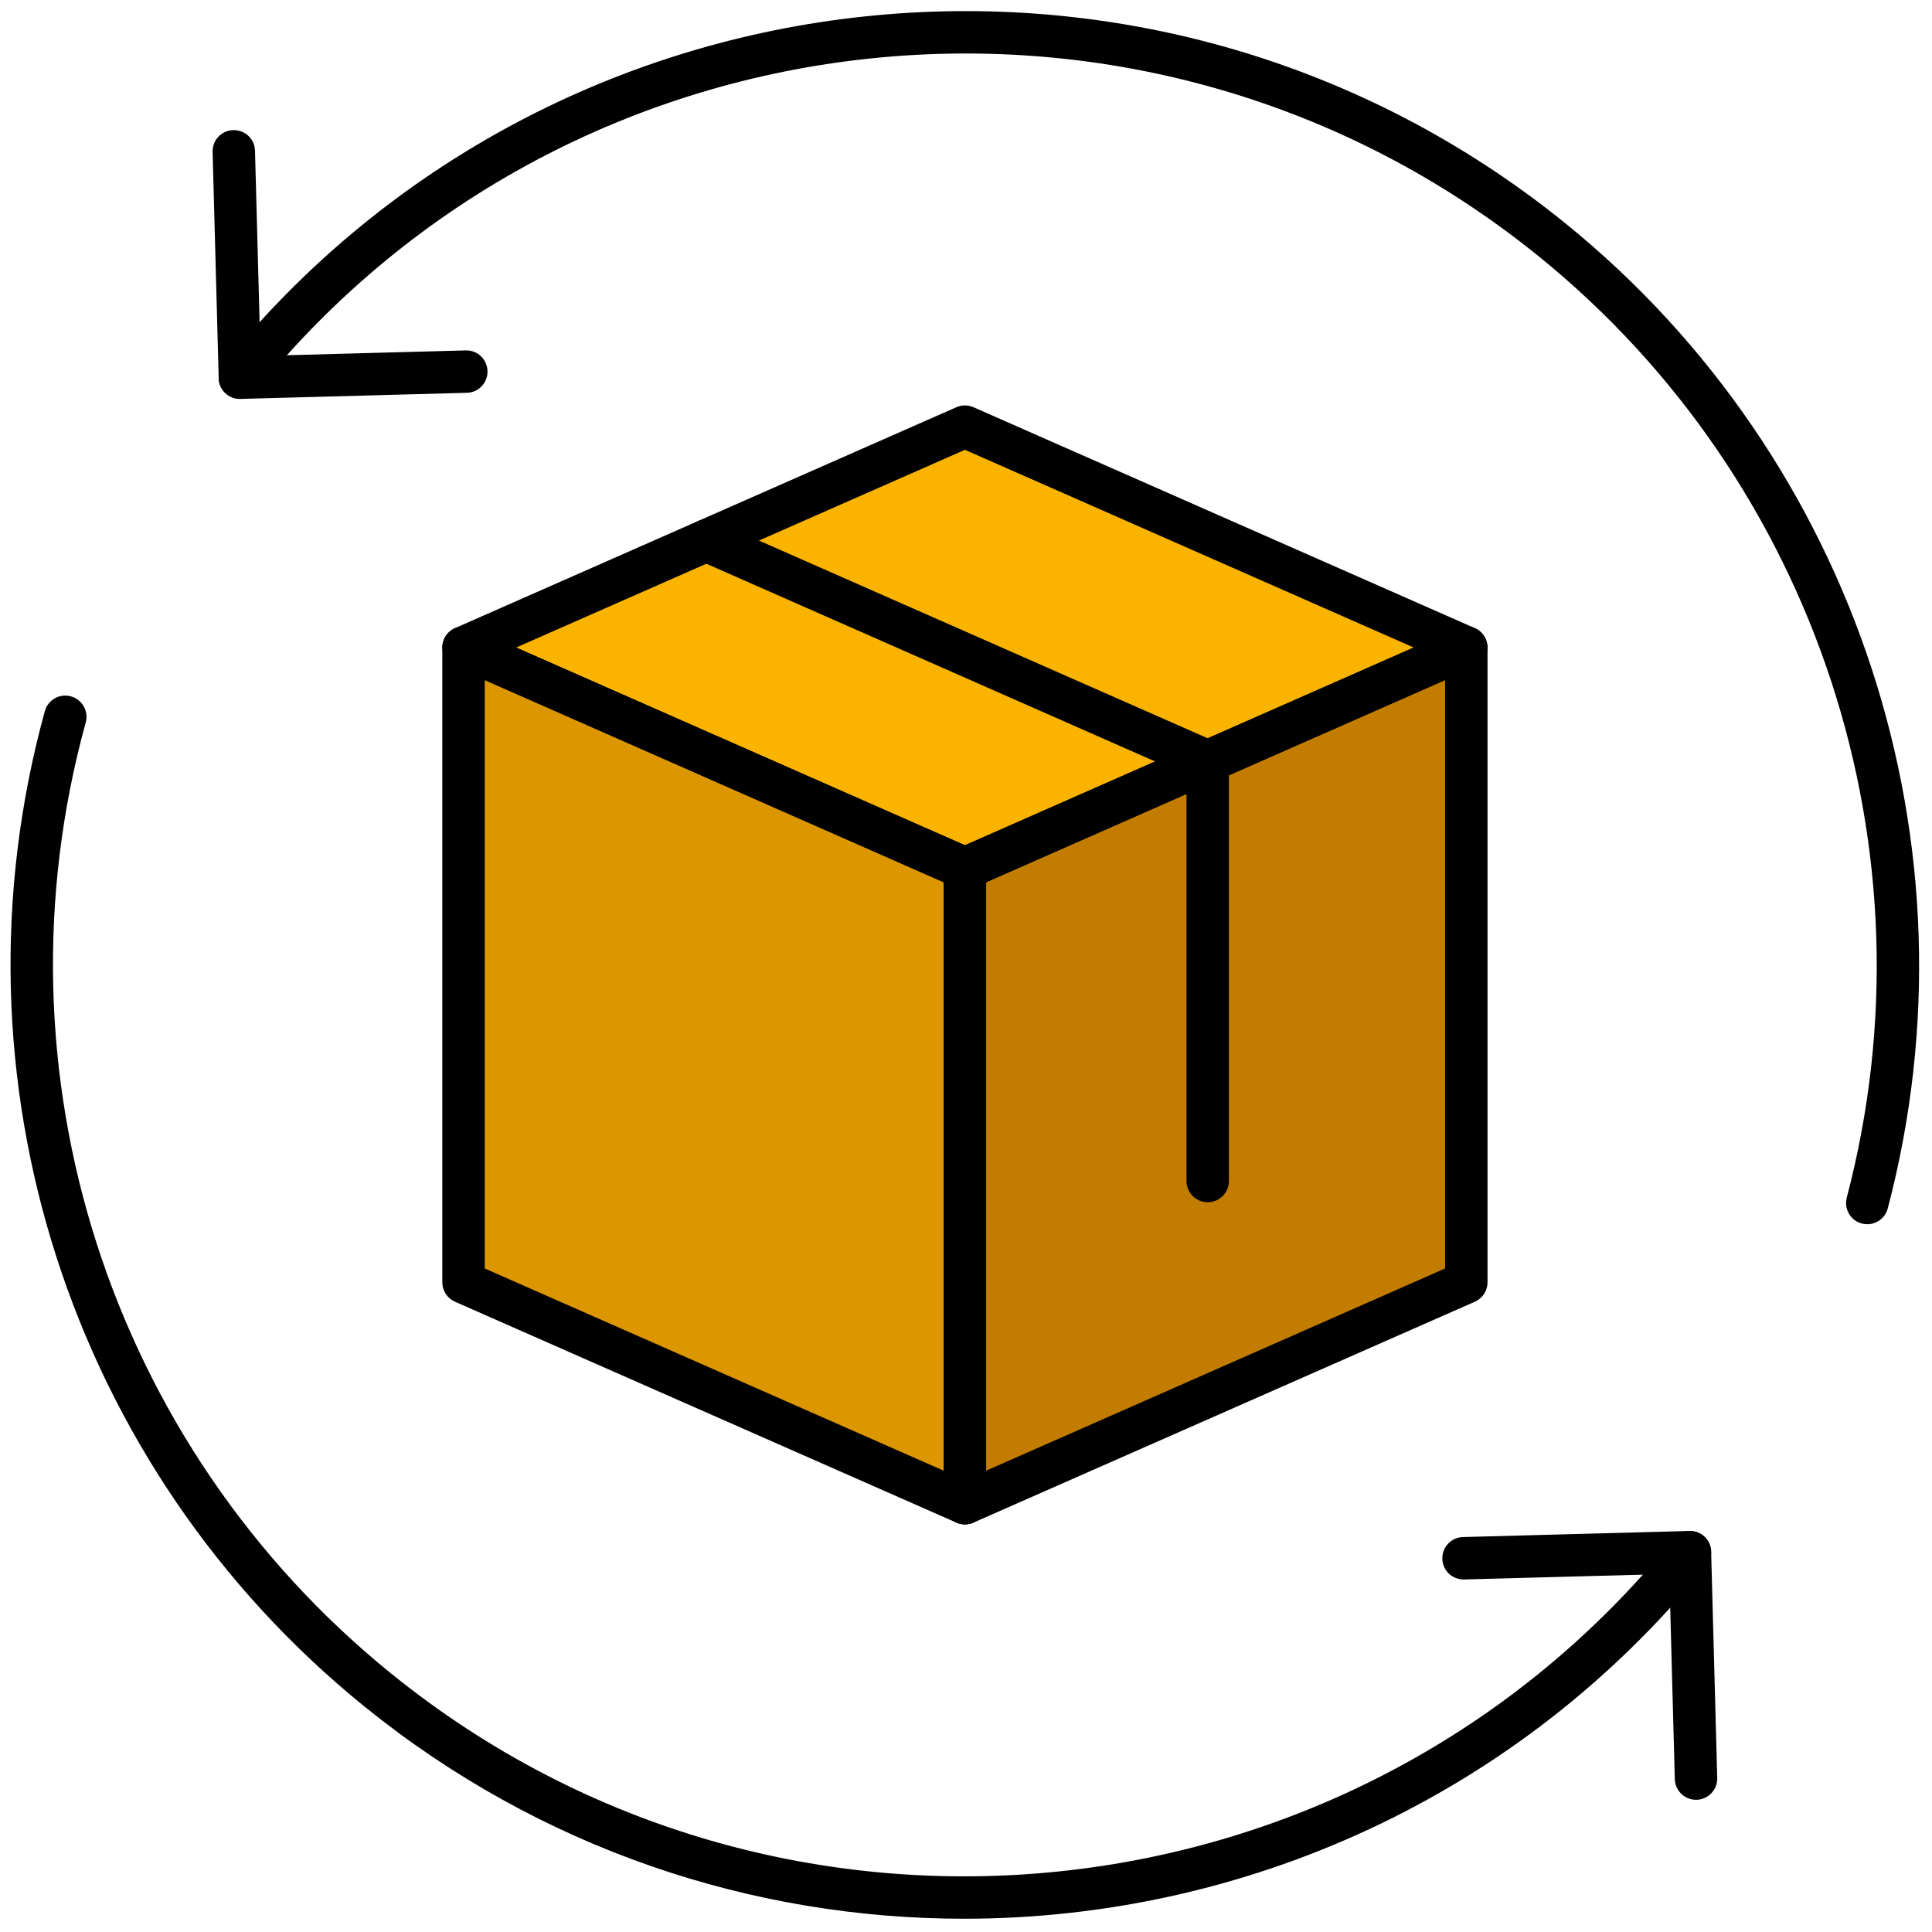
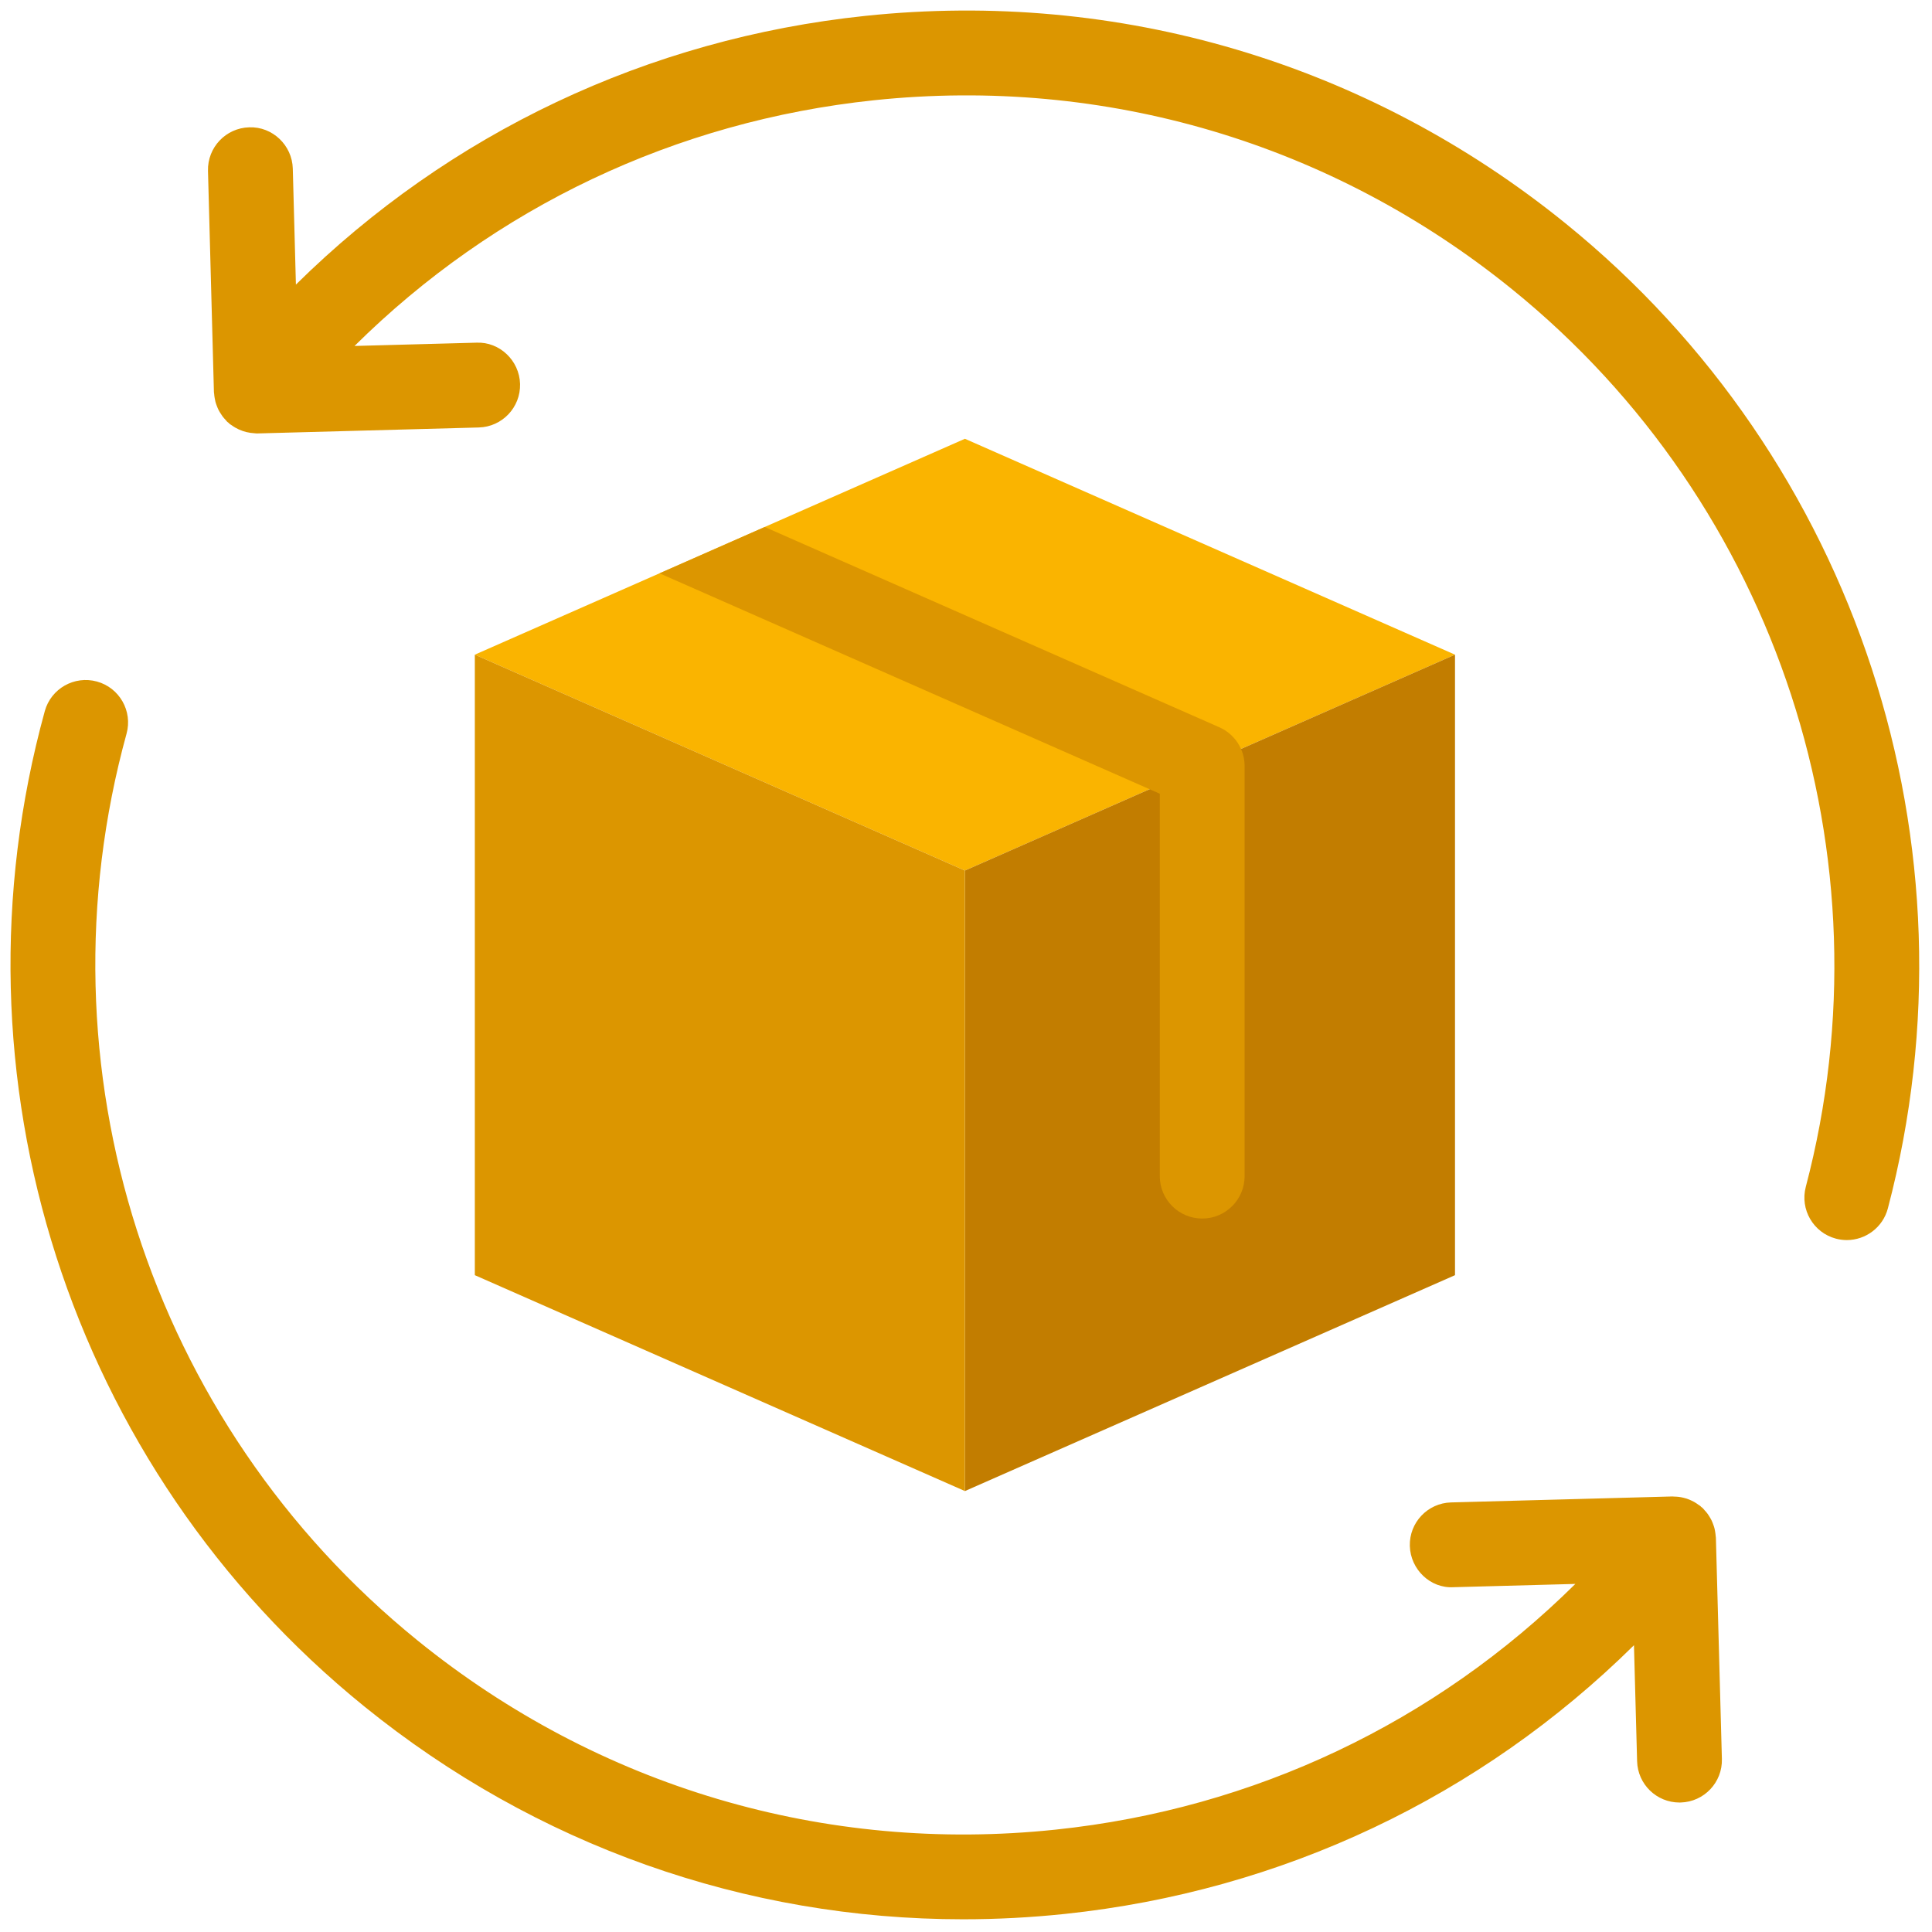
<svg xmlns="http://www.w3.org/2000/svg" version="1.1" width="256" height="256" viewBox="0 0 256 256" xml:space="preserve">
  <g style="stroke: none; stroke-width: 0; stroke-dasharray: none; stroke-linecap: butt; stroke-linejoin: miter; stroke-miterlimit: 10; fill: none; fill-rule: nonzero; opacity: 1;" transform="translate(1.406593 1.406593) scale(2.81 2.81)">
-     <polyline points="21.36,30.03 45,19.62 68.64,30.03 45,40.45 21.36,30.03 " style="stroke: none; stroke-width: 1; stroke-dasharray: none; stroke-linecap: butt; stroke-linejoin: miter; stroke-miterlimit: 10; fill: rgb(250,180,0); fill-rule: nonzero; opacity: 1;" transform="  matrix(1 0 0 1 0 0) " />
-     <polygon points="45,70.38 45,40.45 68.64,30.03 68.64,59.97 " style="stroke: none; stroke-width: 1; stroke-dasharray: none; stroke-linecap: butt; stroke-linejoin: miter; stroke-miterlimit: 10; fill: rgb(194,125,0); fill-rule: nonzero; opacity: 1;" transform="  matrix(1 0 0 1 0 0) " />
-     <polygon points="45,70.38 45,40.45 21.36,30.03 21.36,59.97 " style="stroke: none; stroke-width: 1; stroke-dasharray: none; stroke-linecap: butt; stroke-linejoin: miter; stroke-miterlimit: 10; fill: rgb(220,150,0); fill-rule: nonzero; opacity: 1;" transform="  matrix(1 0 0 1 0 0) " />
-     <path d="M 45 41.45 c -0.137 0 -0.275 -0.028 -0.403 -0.085 L 20.954 30.949 c -0.363 -0.16 -0.597 -0.519 -0.597 -0.915 s 0.234 -0.755 0.597 -0.915 l 23.643 -10.417 c 0.257 -0.113 0.55 -0.113 0.807 0 l 23.643 10.417 c 0.362 0.16 0.597 0.519 0.597 0.915 s -0.234 0.755 -0.597 0.915 L 45.403 41.365 C 45.275 41.422 45.137 41.45 45 41.45 z M 23.837 30.034 L 45 39.357 l 21.163 -9.324 L 45 20.71 L 23.837 30.034 z" style="stroke: none; stroke-width: 1; stroke-dasharray: none; stroke-linecap: butt; stroke-linejoin: miter; stroke-miterlimit: 10; fill: rgb(0,0,0); fill-rule: nonzero; opacity: 1;" transform=" matrix(1 0 0 1 0 0) " stroke-linecap="round" />
-     <path d="M 45 71.383 c -0.191 0 -0.381 -0.055 -0.546 -0.162 C 44.171 71.036 44 70.721 44 70.383 V 40.45 c 0 -0.396 0.234 -0.755 0.597 -0.915 L 68.24 29.119 c 0.31 -0.136 0.666 -0.107 0.949 0.078 c 0.283 0.185 0.454 0.499 0.454 0.837 v 29.933 c 0 0.396 -0.234 0.755 -0.597 0.915 L 45.403 71.298 C 45.274 71.355 45.137 71.383 45 71.383 z M 46 41.102 V 68.85 l 21.643 -9.536 V 31.567 L 46 41.102 z" style="stroke: none; stroke-width: 1; stroke-dasharray: none; stroke-linecap: butt; stroke-linejoin: miter; stroke-miterlimit: 10; fill: rgb(0,0,0); fill-rule: nonzero; opacity: 1;" transform=" matrix(1 0 0 1 0 0) " stroke-linecap="round" />
-     <path d="M 45 71.383 c -0.137 0 -0.274 -0.028 -0.403 -0.085 L 20.954 60.882 c -0.363 -0.16 -0.597 -0.519 -0.597 -0.915 V 30.034 c 0 -0.338 0.171 -0.653 0.454 -0.837 c 0.284 -0.185 0.641 -0.214 0.95 -0.078 l 23.643 10.416 C 45.766 39.695 46 40.054 46 40.45 v 29.933 c 0 0.338 -0.171 0.653 -0.454 0.838 C 45.381 71.328 45.191 71.383 45 71.383 z M 22.357 59.315 L 44 68.85 V 41.102 l -21.643 -9.536 V 59.315 z" style="stroke: none; stroke-width: 1; stroke-dasharray: none; stroke-linecap: butt; stroke-linejoin: miter; stroke-miterlimit: 10; fill: rgb(0,0,0); fill-rule: nonzero; opacity: 1;" transform=" matrix(1 0 0 1 0 0) " stroke-linecap="round" />
-     <path d="M 56.449 56.191 c -0.553 0 -1 -0.447 -1 -1 V 36.058 L 32.403 25.904 c -0.505 -0.223 -0.734 -0.813 -0.512 -1.318 c 0.224 -0.505 0.813 -0.733 1.318 -0.512 l 23.643 10.417 c 0.362 0.16 0.597 0.519 0.597 0.915 v 19.785 C 57.448 55.743 57.001 56.191 56.449 56.191 z" style="stroke: none; stroke-width: 1; stroke-dasharray: none; stroke-linecap: butt; stroke-linejoin: miter; stroke-miterlimit: 10; fill: rgb(0,0,0); fill-rule: nonzero; opacity: 1;" transform=" matrix(1 0 0 1 0 0) " stroke-linecap="round" />
-     <path d="M 44.958 89.977 c -9.951 0 -19.961 -3.275 -28.278 -10.011 C 2.778 68.707 -3.135 50.285 1.613 33.035 c 0.147 -0.533 0.696 -0.847 1.23 -0.699 c 0.532 0.147 0.845 0.697 0.699 1.23 c -4.537 16.484 1.114 34.086 14.397 44.845 c 18.423 14.922 45.55 12.074 60.473 -6.349 c 0.348 -0.427 0.977 -0.494 1.407 -0.147 c 0.429 0.348 0.495 0.977 0.147 1.407 C 71.086 84.284 58.073 89.977 44.958 89.977 z" style="stroke: none; stroke-width: 1; stroke-dasharray: none; stroke-linecap: butt; stroke-linejoin: miter; stroke-miterlimit: 10; fill: rgb(0,0,0); fill-rule: nonzero; opacity: 1;" transform=" matrix(1 0 0 1 0 0) " stroke-linecap="round" />
-     <path d="M 87.551 57.228 c -0.085 0 -0.17 -0.011 -0.256 -0.033 c -0.534 -0.141 -0.852 -0.687 -0.712 -1.222 c 4.3 -16.334 -1.4 -33.756 -14.522 -44.384 C 53.64 -3.333 26.511 -0.484 11.588 17.938 c -0.348 0.43 -0.977 0.496 -1.406 0.147 c -0.429 -0.347 -0.495 -0.977 -0.147 -1.406 C 25.651 -2.601 54.04 -5.58 73.321 10.035 c 13.731 11.122 19.695 29.354 15.195 46.448 C 88.399 56.931 87.994 57.228 87.551 57.228 z" style="stroke: none; stroke-width: 1; stroke-dasharray: none; stroke-linecap: butt; stroke-linejoin: miter; stroke-miterlimit: 10; fill: rgb(0,0,0); fill-rule: nonzero; opacity: 1;" transform=" matrix(1 0 0 1 0 0) " stroke-linecap="round" />
-     <path d="M 79.474 84.368 c -0.539 0 -0.984 -0.43 -0.999 -0.973 l -0.26 -9.677 l -9.676 0.261 c -0.56 0.011 -1.013 -0.42 -1.027 -0.973 c -0.015 -0.553 0.421 -1.012 0.973 -1.027 l 10.676 -0.287 c 0.563 -0.008 1.013 0.42 1.027 0.973 l 0.287 10.676 c 0.015 0.553 -0.421 1.012 -0.973 1.027 C 79.493 84.368 79.484 84.368 79.474 84.368 z" style="stroke: none; stroke-width: 1; stroke-dasharray: none; stroke-linecap: butt; stroke-linejoin: miter; stroke-miterlimit: 10; fill: rgb(0,0,0); fill-rule: nonzero; opacity: 1;" transform=" matrix(1 0 0 1 0 0) " stroke-linecap="round" />
-     <path d="M 10.812 18.309 c -0.255 0 -0.502 -0.098 -0.688 -0.274 c -0.192 -0.183 -0.305 -0.434 -0.312 -0.699 L 9.525 6.66 c -0.015 -0.552 0.42 -1.012 0.973 -1.026 c 0.564 -0.006 1.012 0.42 1.026 0.973 l 0.26 9.677 l 9.677 -0.261 c 0.558 -0.017 1.012 0.421 1.026 0.973 c 0.015 0.552 -0.42 1.012 -0.973 1.026 l -10.676 0.288 C 10.83 18.309 10.82 18.309 10.812 18.309 z" style="stroke: none; stroke-width: 1; stroke-dasharray: none; stroke-linecap: butt; stroke-linejoin: miter; stroke-miterlimit: 10; fill: rgb(0,0,0); fill-rule: nonzero; opacity: 1;" transform=" matrix(1 0 0 1 0 0) " stroke-linecap="round" />
+     <polyline points="21.89,30.37 45,20.19 68.11,30.37 45,40.55 21.89,30.37 " style="stroke: none; stroke-width: 1; stroke-dasharray: none; stroke-linecap: butt; stroke-linejoin: miter; stroke-miterlimit: 10; fill: rgb(250,180,0); fill-rule: nonzero; opacity: 1;" transform="  matrix(1 0 0 1 0 0) " />
+     <polygon points="45,69.81 45,40.55 68.11,30.37 68.11,59.63 " style="stroke: none; stroke-width: 1; stroke-dasharray: none; stroke-linecap: butt; stroke-linejoin: miter; stroke-miterlimit: 10; fill: rgb(194,125,0); fill-rule: nonzero; opacity: 1;" transform="  matrix(1 0 0 1 0 0) " />
+     <polygon points="45,69.81 45,40.55 21.89,30.37 21.89,59.63 " style="stroke: none; stroke-width: 1; stroke-dasharray: none; stroke-linecap: butt; stroke-linejoin: miter; stroke-miterlimit: 10; fill: rgb(220,150,0); fill-rule: nonzero; opacity: 1;" transform="  matrix(1 0 0 1 0 0) " />
+     <path d="M 73.322 10.033 c -9.34 -7.565 -21.065 -11.04 -33.021 -9.785 C 30.047 1.324 20.685 5.78 13.453 12.919 l -0.147 -5.47 c -0.03 -1.104 -0.96 -1.986 -2.053 -1.946 c -1.104 0.03 -1.975 0.949 -1.946 2.053 L 9.587 17.99 c 0.001 0.026 0.008 0.051 0.01 0.076 c 0.004 0.068 0.014 0.134 0.025 0.2 c 0.01 0.061 0.021 0.121 0.037 0.181 c 0.017 0.066 0.04 0.129 0.065 0.193 c 0.022 0.057 0.043 0.113 0.07 0.168 c 0.03 0.062 0.065 0.12 0.102 0.178 c 0.033 0.053 0.066 0.105 0.103 0.155 c 0.04 0.053 0.086 0.103 0.132 0.152 c 0.028 0.03 0.051 0.065 0.081 0.094 c 0.019 0.018 0.043 0.031 0.063 0.049 c 0.019 0.017 0.034 0.037 0.054 0.054 c 0.028 0.023 0.06 0.037 0.09 0.059 c 0.058 0.042 0.116 0.081 0.178 0.116 c 0.053 0.03 0.107 0.058 0.161 0.083 c 0.061 0.028 0.123 0.053 0.187 0.075 c 0.059 0.02 0.117 0.037 0.177 0.052 c 0.064 0.015 0.128 0.027 0.194 0.036 c 0.061 0.008 0.122 0.015 0.183 0.018 c 0.03 0.001 0.059 0.009 0.09 0.009 c 0.018 0 0.036 0 0.054 0 l 10.434 -0.281 c 1.104 -0.03 1.975 -0.949 1.946 -2.053 c -0.03 -1.104 -0.966 -1.993 -2.053 -1.946 l -5.752 0.155 C 22.81 9.283 31.356 5.209 40.719 4.226 c 10.891 -1.143 21.576 2.022 30.085 8.916 c 12.513 10.135 17.948 26.748 13.847 42.324 c -0.28 1.067 0.357 2.162 1.426 2.443 c 0.17 0.045 0.342 0.066 0.51 0.066 c 0.887 -0.001 1.697 -0.595 1.934 -1.492 C 93.021 39.388 87.055 21.156 73.322 10.033 z" style="stroke: none; stroke-width: 1; stroke-dasharray: none; stroke-linecap: butt; stroke-linejoin: miter; stroke-miterlimit: 10; fill: rgb(220,150,0); fill-rule: nonzero; opacity: 1;" transform=" matrix(1 0 0 1 0 0) " stroke-linecap="round" />
+     <path d="M 80.403 71.935 c -0.004 -0.068 -0.014 -0.134 -0.025 -0.201 c -0.01 -0.062 -0.021 -0.123 -0.037 -0.183 c -0.017 -0.064 -0.039 -0.126 -0.063 -0.189 c -0.022 -0.059 -0.044 -0.116 -0.072 -0.173 c -0.029 -0.06 -0.063 -0.116 -0.098 -0.173 c -0.034 -0.055 -0.068 -0.109 -0.108 -0.161 c -0.038 -0.05 -0.08 -0.096 -0.123 -0.142 c -0.03 -0.033 -0.055 -0.07 -0.088 -0.101 c -0.021 -0.02 -0.047 -0.034 -0.069 -0.054 c -0.017 -0.015 -0.03 -0.033 -0.048 -0.048 c -0.027 -0.022 -0.057 -0.035 -0.084 -0.055 c -0.064 -0.047 -0.129 -0.091 -0.198 -0.13 c -0.046 -0.026 -0.092 -0.048 -0.139 -0.07 c -0.074 -0.035 -0.148 -0.065 -0.225 -0.09 c -0.046 -0.015 -0.092 -0.027 -0.138 -0.038 c -0.077 -0.019 -0.153 -0.034 -0.232 -0.043 c -0.062 -0.008 -0.124 -0.01 -0.187 -0.012 c -0.037 -0.001 -0.073 -0.008 -0.11 -0.007 l -10.434 0.281 c -1.104 0.029 -1.976 0.949 -1.945 2.053 c 0.03 1.104 0.965 2.006 2.053 1.945 l 5.752 -0.155 c -6.595 6.529 -15.141 10.603 -24.504 11.586 c -10.886 1.147 -21.576 -2.021 -30.086 -8.915 C 6.529 66.601 1.141 49.814 5.467 34.096 c 0.293 -1.065 -0.333 -2.166 -1.397 -2.459 c -1.066 -0.292 -2.166 0.333 -2.459 1.397 c -4.748 17.251 1.166 35.673 15.067 46.932 c 8.09 6.553 17.97 10.037 28.238 10.037 c 1.586 0 3.183 -0.083 4.784 -0.251 c 10.254 -1.077 19.617 -5.532 26.849 -12.672 l 0.148 5.471 c 0.029 1.086 0.918 1.946 1.998 1.946 c 0.019 0 0.036 0 0.055 -0.001 c 1.104 -0.029 1.976 -0.949 1.945 -2.053 L 80.412 72.01 C 80.411 71.984 80.404 71.96 80.403 71.935 z" style="stroke: none; stroke-width: 1; stroke-dasharray: none; stroke-linecap: butt; stroke-linejoin: miter; stroke-miterlimit: 10; fill: rgb(220,150,0); fill-rule: nonzero; opacity: 1;" transform=" matrix(1 0 0 1 0 0) " stroke-linecap="round" />
+     <path d="M 56.996 33.793 L 35.562 24.35 l -4.96 2.185 l 23.587 10.392 V 54.96 c 0 1.104 0.896 2 2 2 s 2 -0.896 2 -2 V 35.624 C 58.189 34.831 57.722 34.113 56.996 33.793 z" style="stroke: none; stroke-width: 1; stroke-dasharray: none; stroke-linecap: butt; stroke-linejoin: miter; stroke-miterlimit: 10; fill: rgb(220,150,0); fill-rule: nonzero; opacity: 1;" transform=" matrix(1 0 0 1 0 0) " stroke-linecap="round" />
  </g>
</svg>
